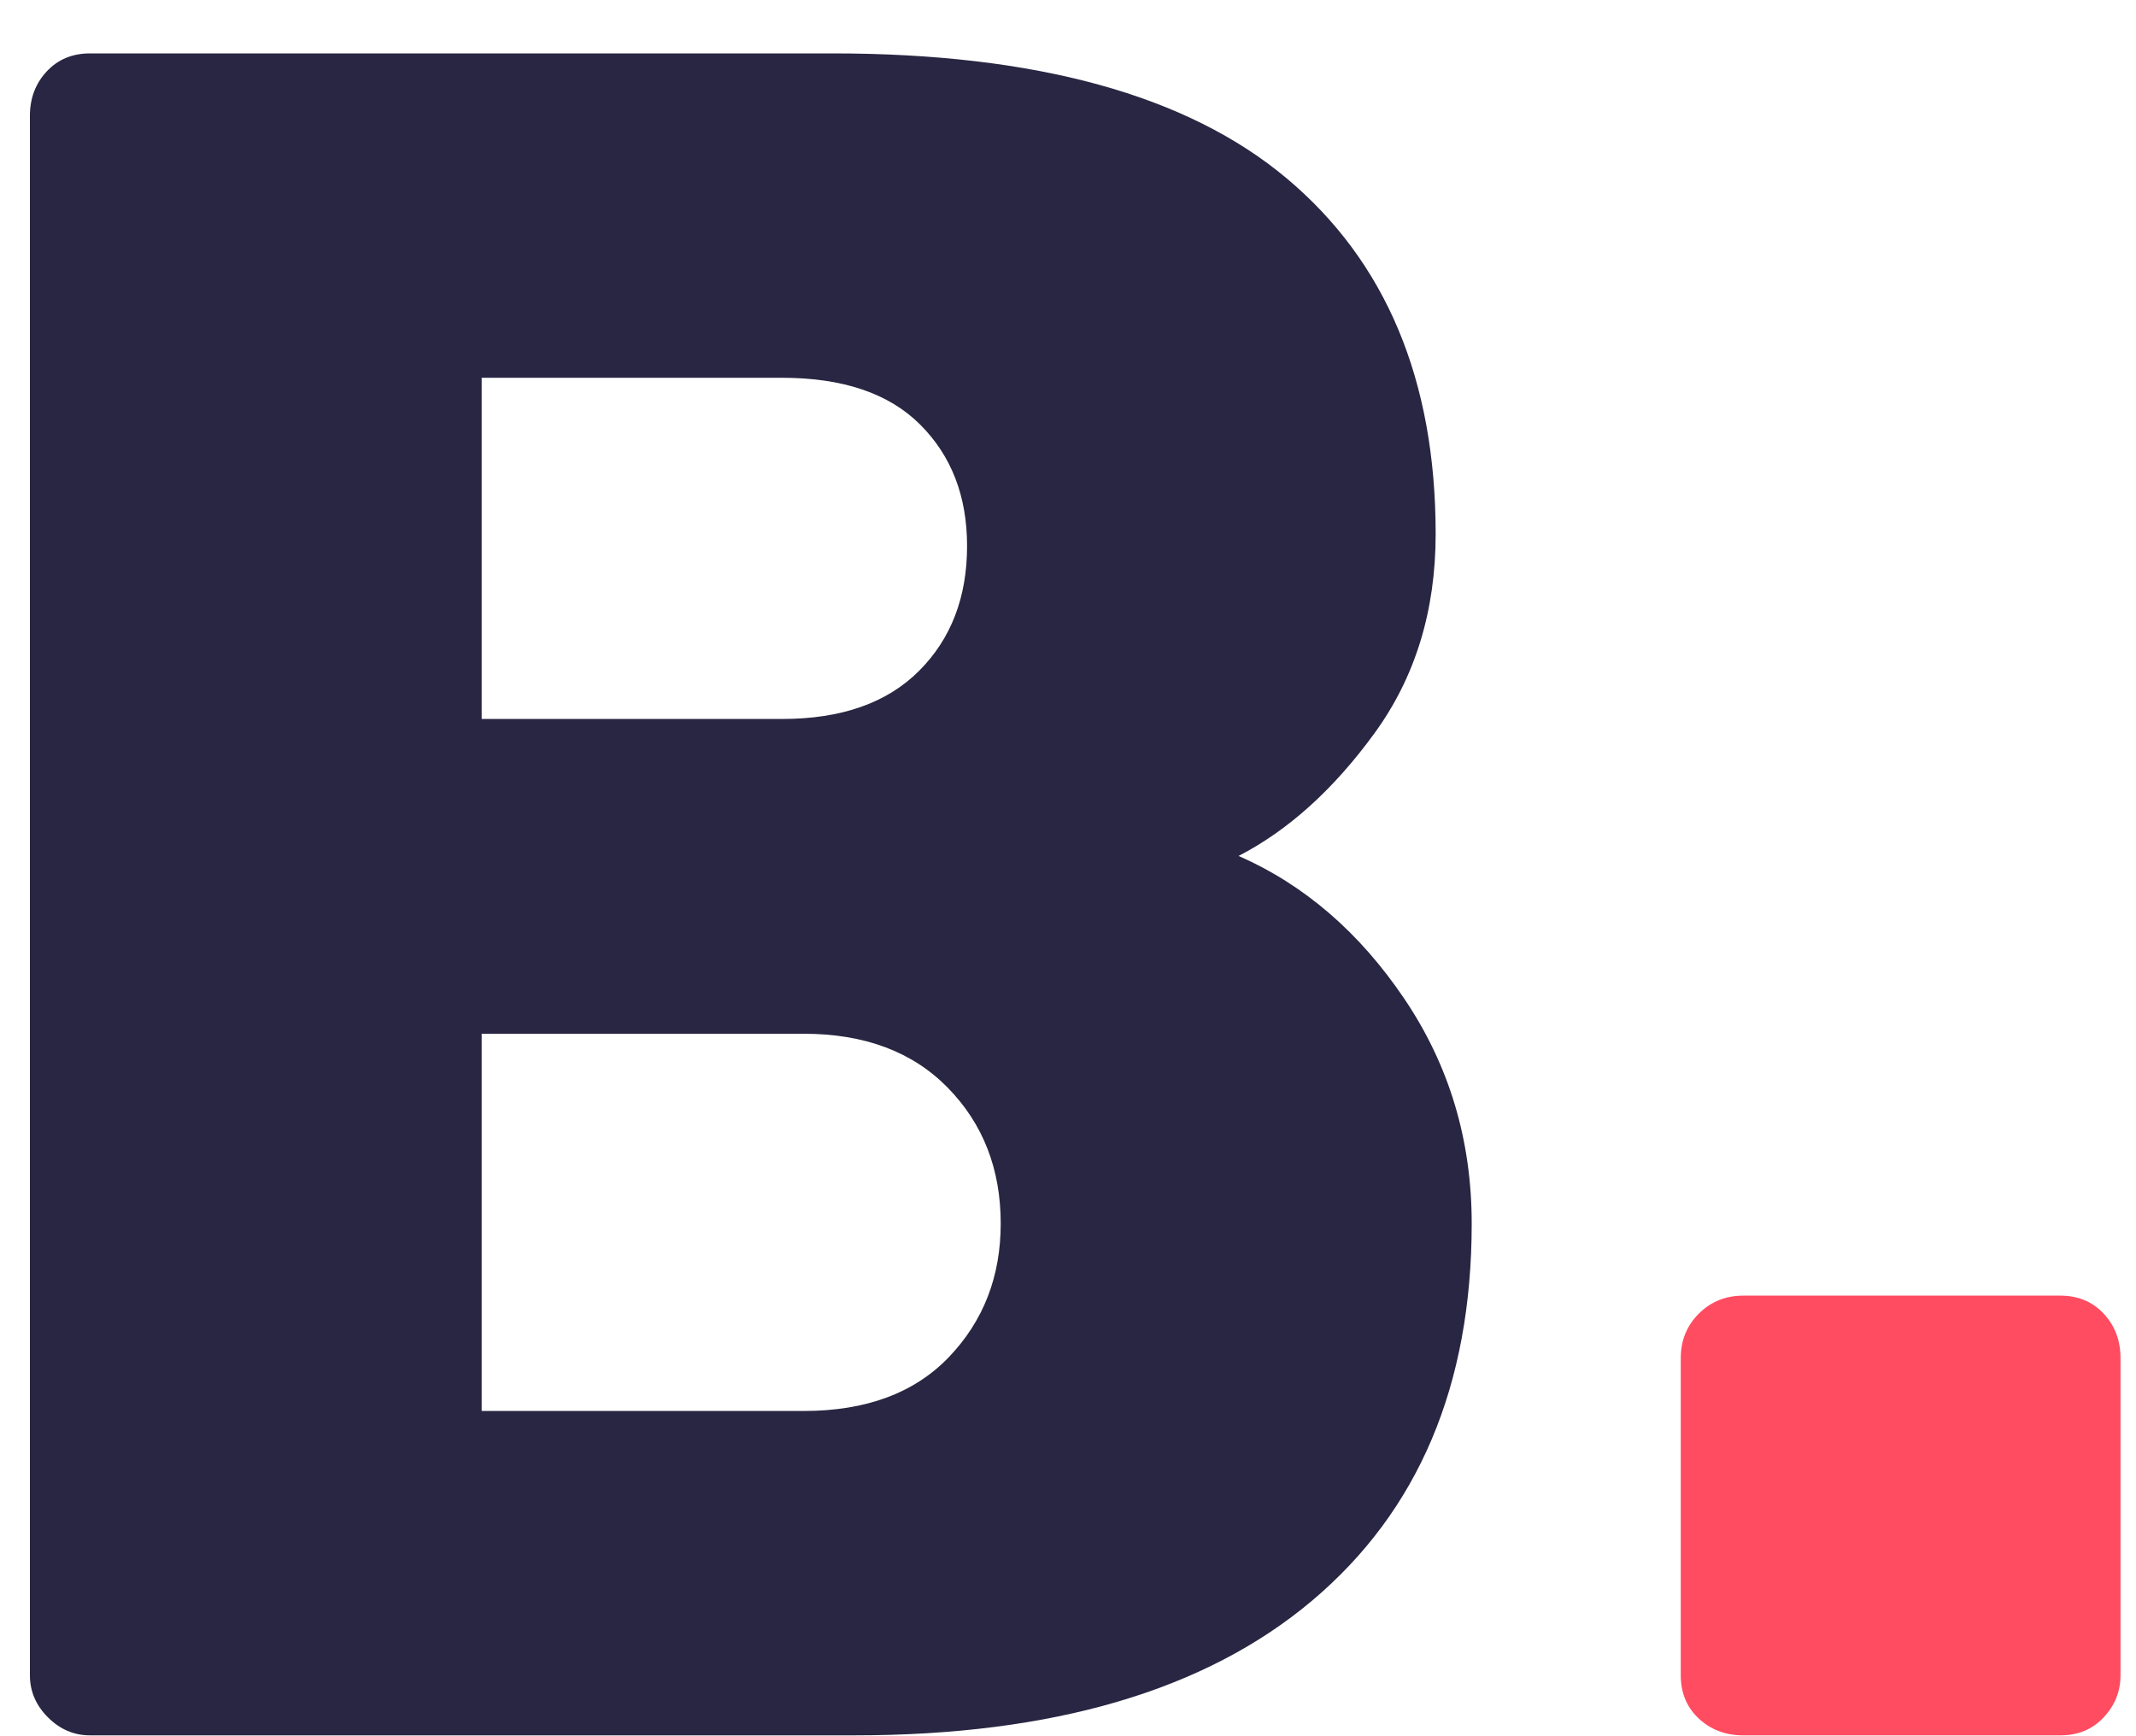
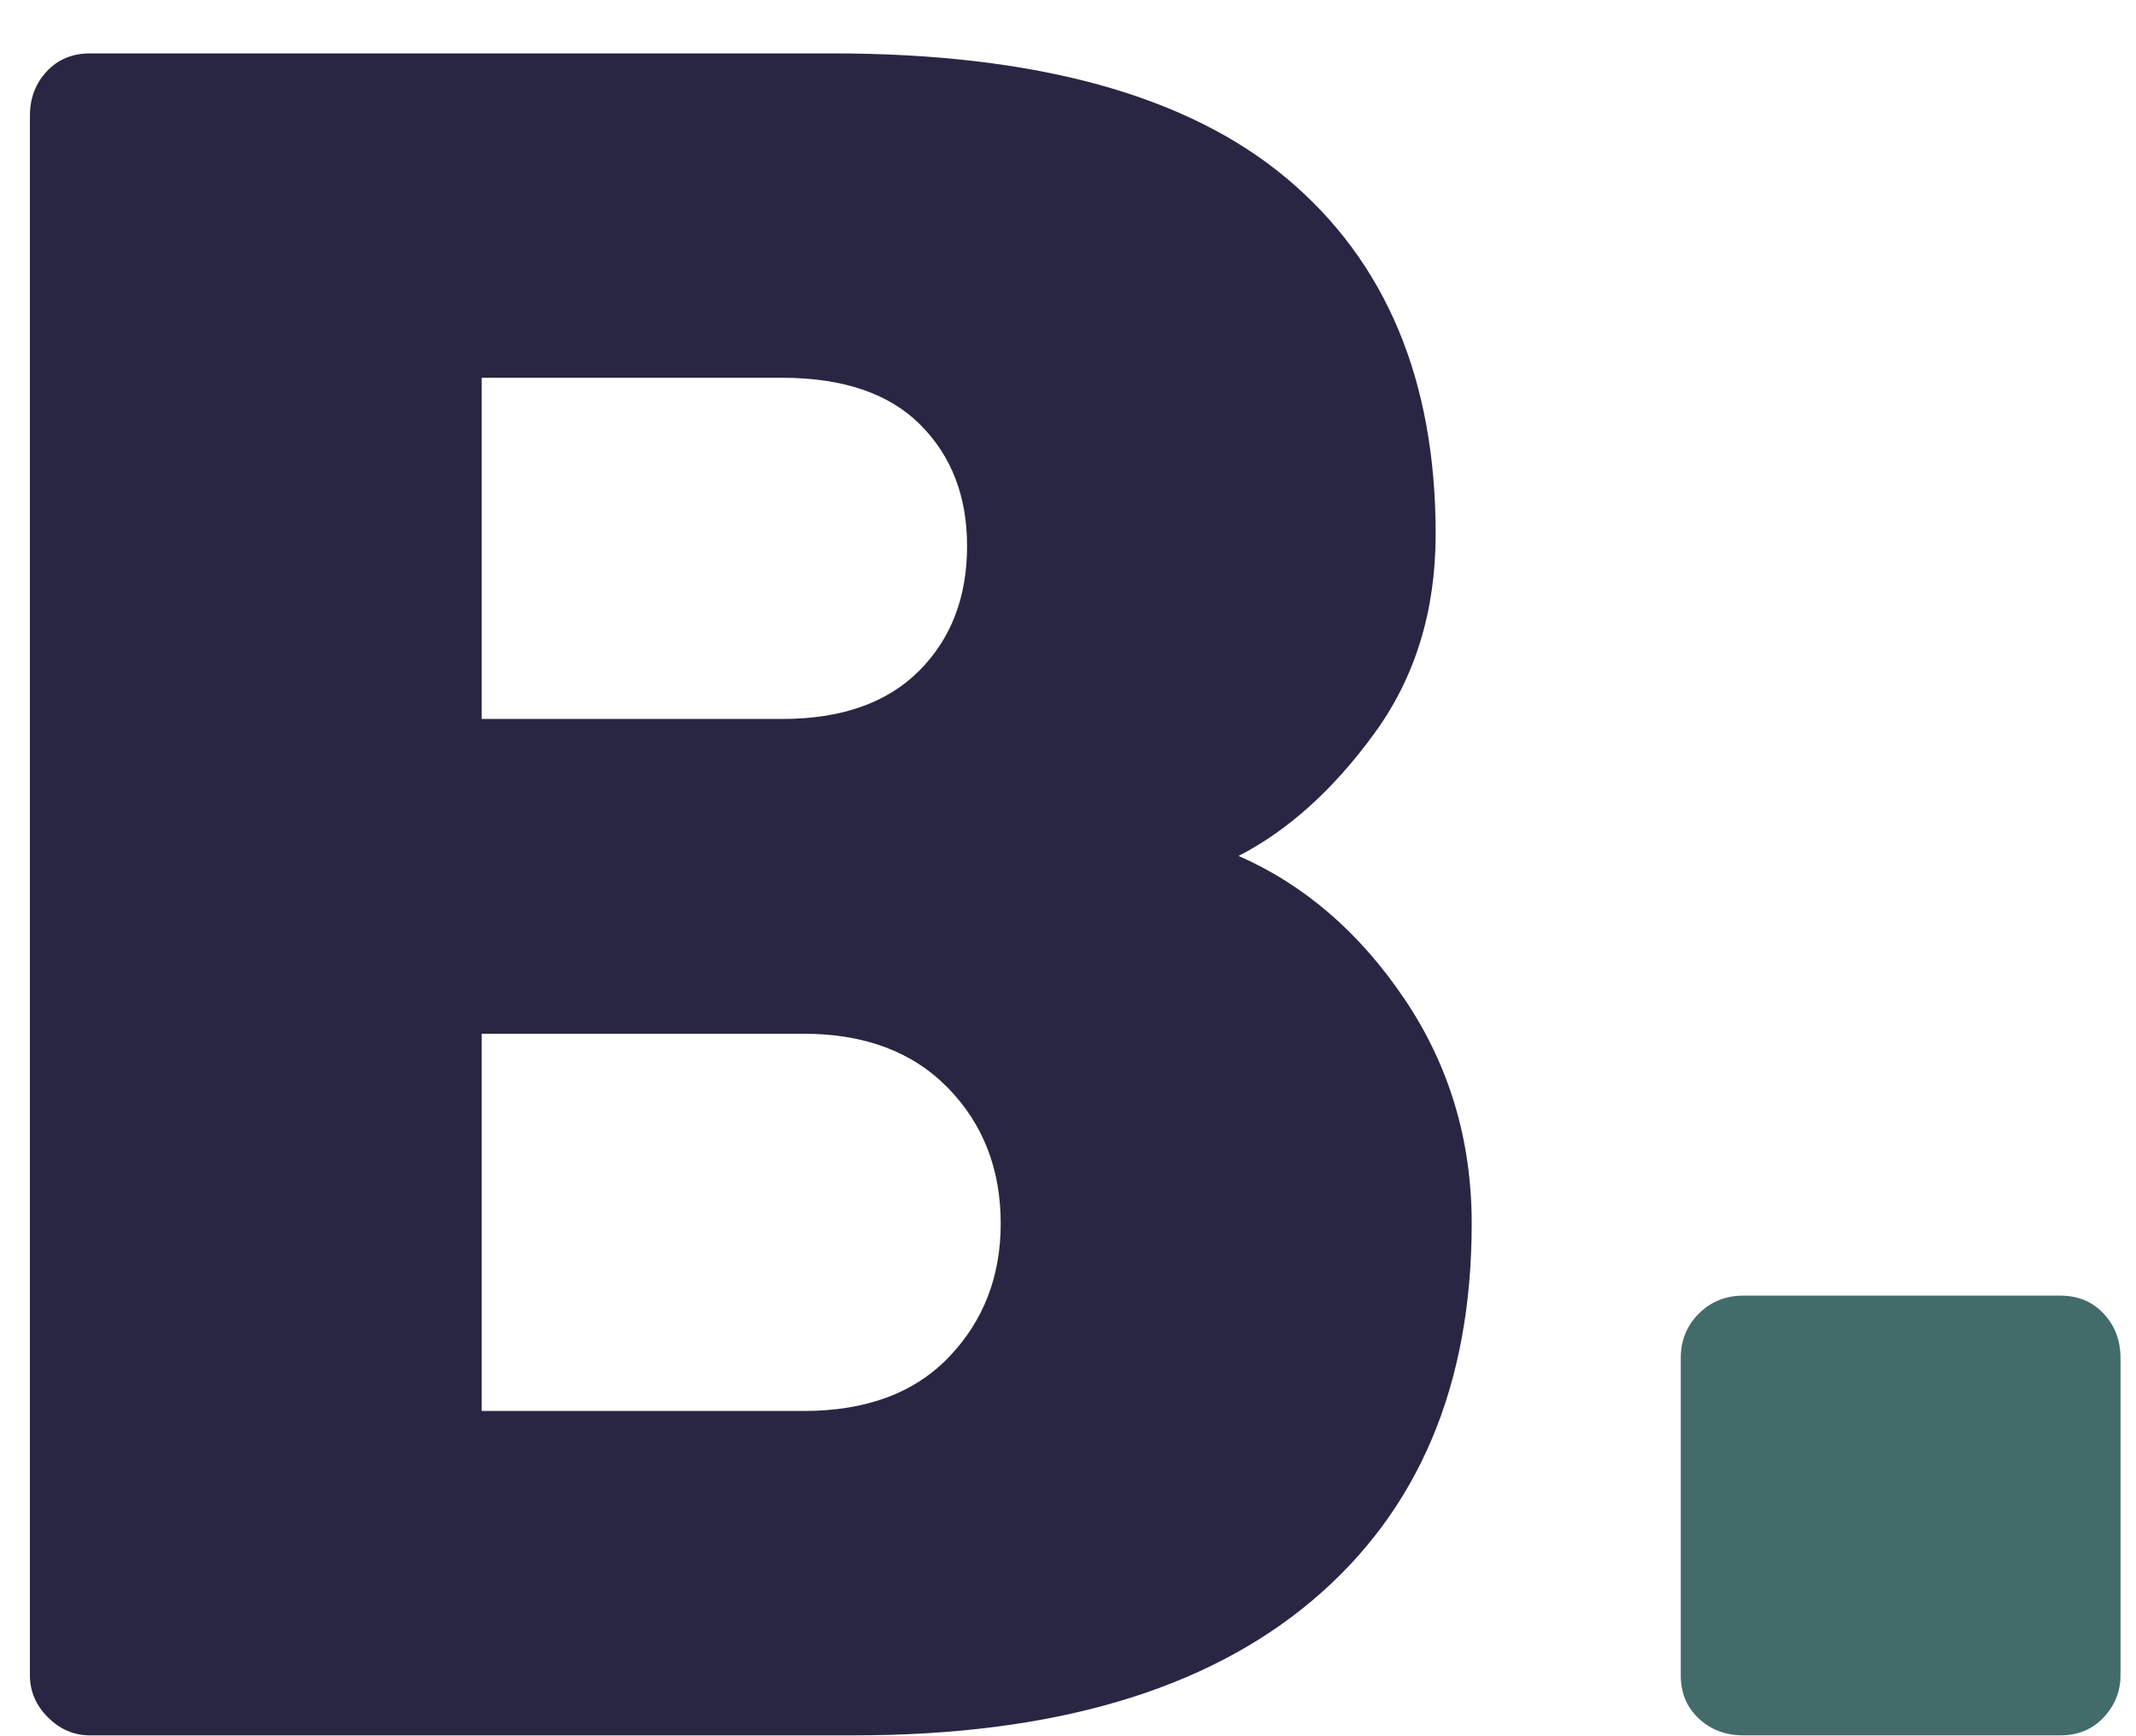
<svg xmlns="http://www.w3.org/2000/svg" width="32px" height="26px" viewBox="0 0 32 26" version="1.1">
  <g id="Symbols" stroke="none" stroke-width="1" fill="none" fill-rule="evenodd">
    <g id="header-2-copy-7" transform="translate(-44, -61)" fill-rule="nonzero">
      <g id="header-2">
        <g id="header">
          <g id="B." transform="translate(44.448, 61.8)">
            <path d="M12.348,25.2 C15.324,25.2 17.61,24.528 19.206,23.184 C20.802,21.84 21.6,19.956 21.6,17.532 C21.6,16.284 21.264,15.162 20.592,14.166 C19.92,13.17 19.092,12.456 18.108,12.024 C18.852,11.64 19.53,11.028 20.142,10.188 C20.754,9.348 21.06,8.352 21.06,7.2 C21.06,4.896 20.316,3.12 18.828,1.872 C17.34,0.624 15.072,7.10542736e-15 12.024,7.10542736e-15 L12.024,7.10542736e-15 L0.9,7.10542736e-15 C0.636,7.10542736e-15 0.42,0.09 0.252,0.27 C0.084,0.45 6.75015599e-14,0.672 6.75015599e-14,0.936 L6.75015599e-14,0.936 L6.75015599e-14,24.3 C6.75015599e-14,24.54 0.09,24.75 0.27,24.93 C0.45,25.11 0.66,25.2 0.9,25.2 L0.9,25.2 L12.348,25.2 Z M11.268,9.972 L6.768,9.972 L6.768,4.86 L11.268,4.86 C12.18,4.86 12.87,5.094 13.338,5.562 C13.806,6.03 14.04,6.636 14.04,7.38 C14.04,8.148 13.8,8.772 13.32,9.252 C12.84,9.732 12.156,9.972 11.268,9.972 L11.268,9.972 Z M11.592,20.34 L6.768,20.34 L6.768,14.688 L11.592,14.688 C12.504,14.688 13.224,14.958 13.752,15.498 C14.28,16.038 14.544,16.716 14.544,17.532 C14.544,18.324 14.286,18.99 13.77,19.53 C13.254,20.07 12.528,20.34 11.592,20.34 L11.592,20.34 Z" id="B" fill="#282642" />
-             <path d="M30.42,25.2 C30.684,25.2 30.9,25.11 31.068,24.93 C31.236,24.75 31.32,24.54 31.32,24.3 L31.32,24.3 L31.32,19.548 C31.32,19.284 31.236,19.062 31.068,18.882 C30.9,18.702 30.684,18.612 30.42,18.612 L30.42,18.612 L25.668,18.612 C25.404,18.612 25.182,18.702 25.002,18.882 C24.822,19.062 24.732,19.284 24.732,19.548 L24.732,19.548 L24.732,24.3 C24.732,24.564 24.822,24.78 25.002,24.948 C25.182,25.116 25.404,25.2 25.668,25.2 L25.668,25.2 L30.42,25.2 Z" id="." fill="#FF4C60" />
+             <path d="M30.42,25.2 C30.684,25.2 30.9,25.11 31.068,24.93 C31.236,24.75 31.32,24.54 31.32,24.3 L31.32,24.3 L31.32,19.548 C31.32,19.284 31.236,19.062 31.068,18.882 C30.9,18.702 30.684,18.612 30.42,18.612 L30.42,18.612 L25.668,18.612 C25.404,18.612 25.182,18.702 25.002,18.882 C24.822,19.062 24.732,19.284 24.732,19.548 L24.732,19.548 L24.732,24.3 C24.732,24.564 24.822,24.78 25.002,24.948 C25.182,25.116 25.404,25.2 25.668,25.2 L25.668,25.2 L30.42,25.2 Z" id="." fill="#426B69" />
          </g>
        </g>
      </g>
    </g>
  </g>
</svg>
